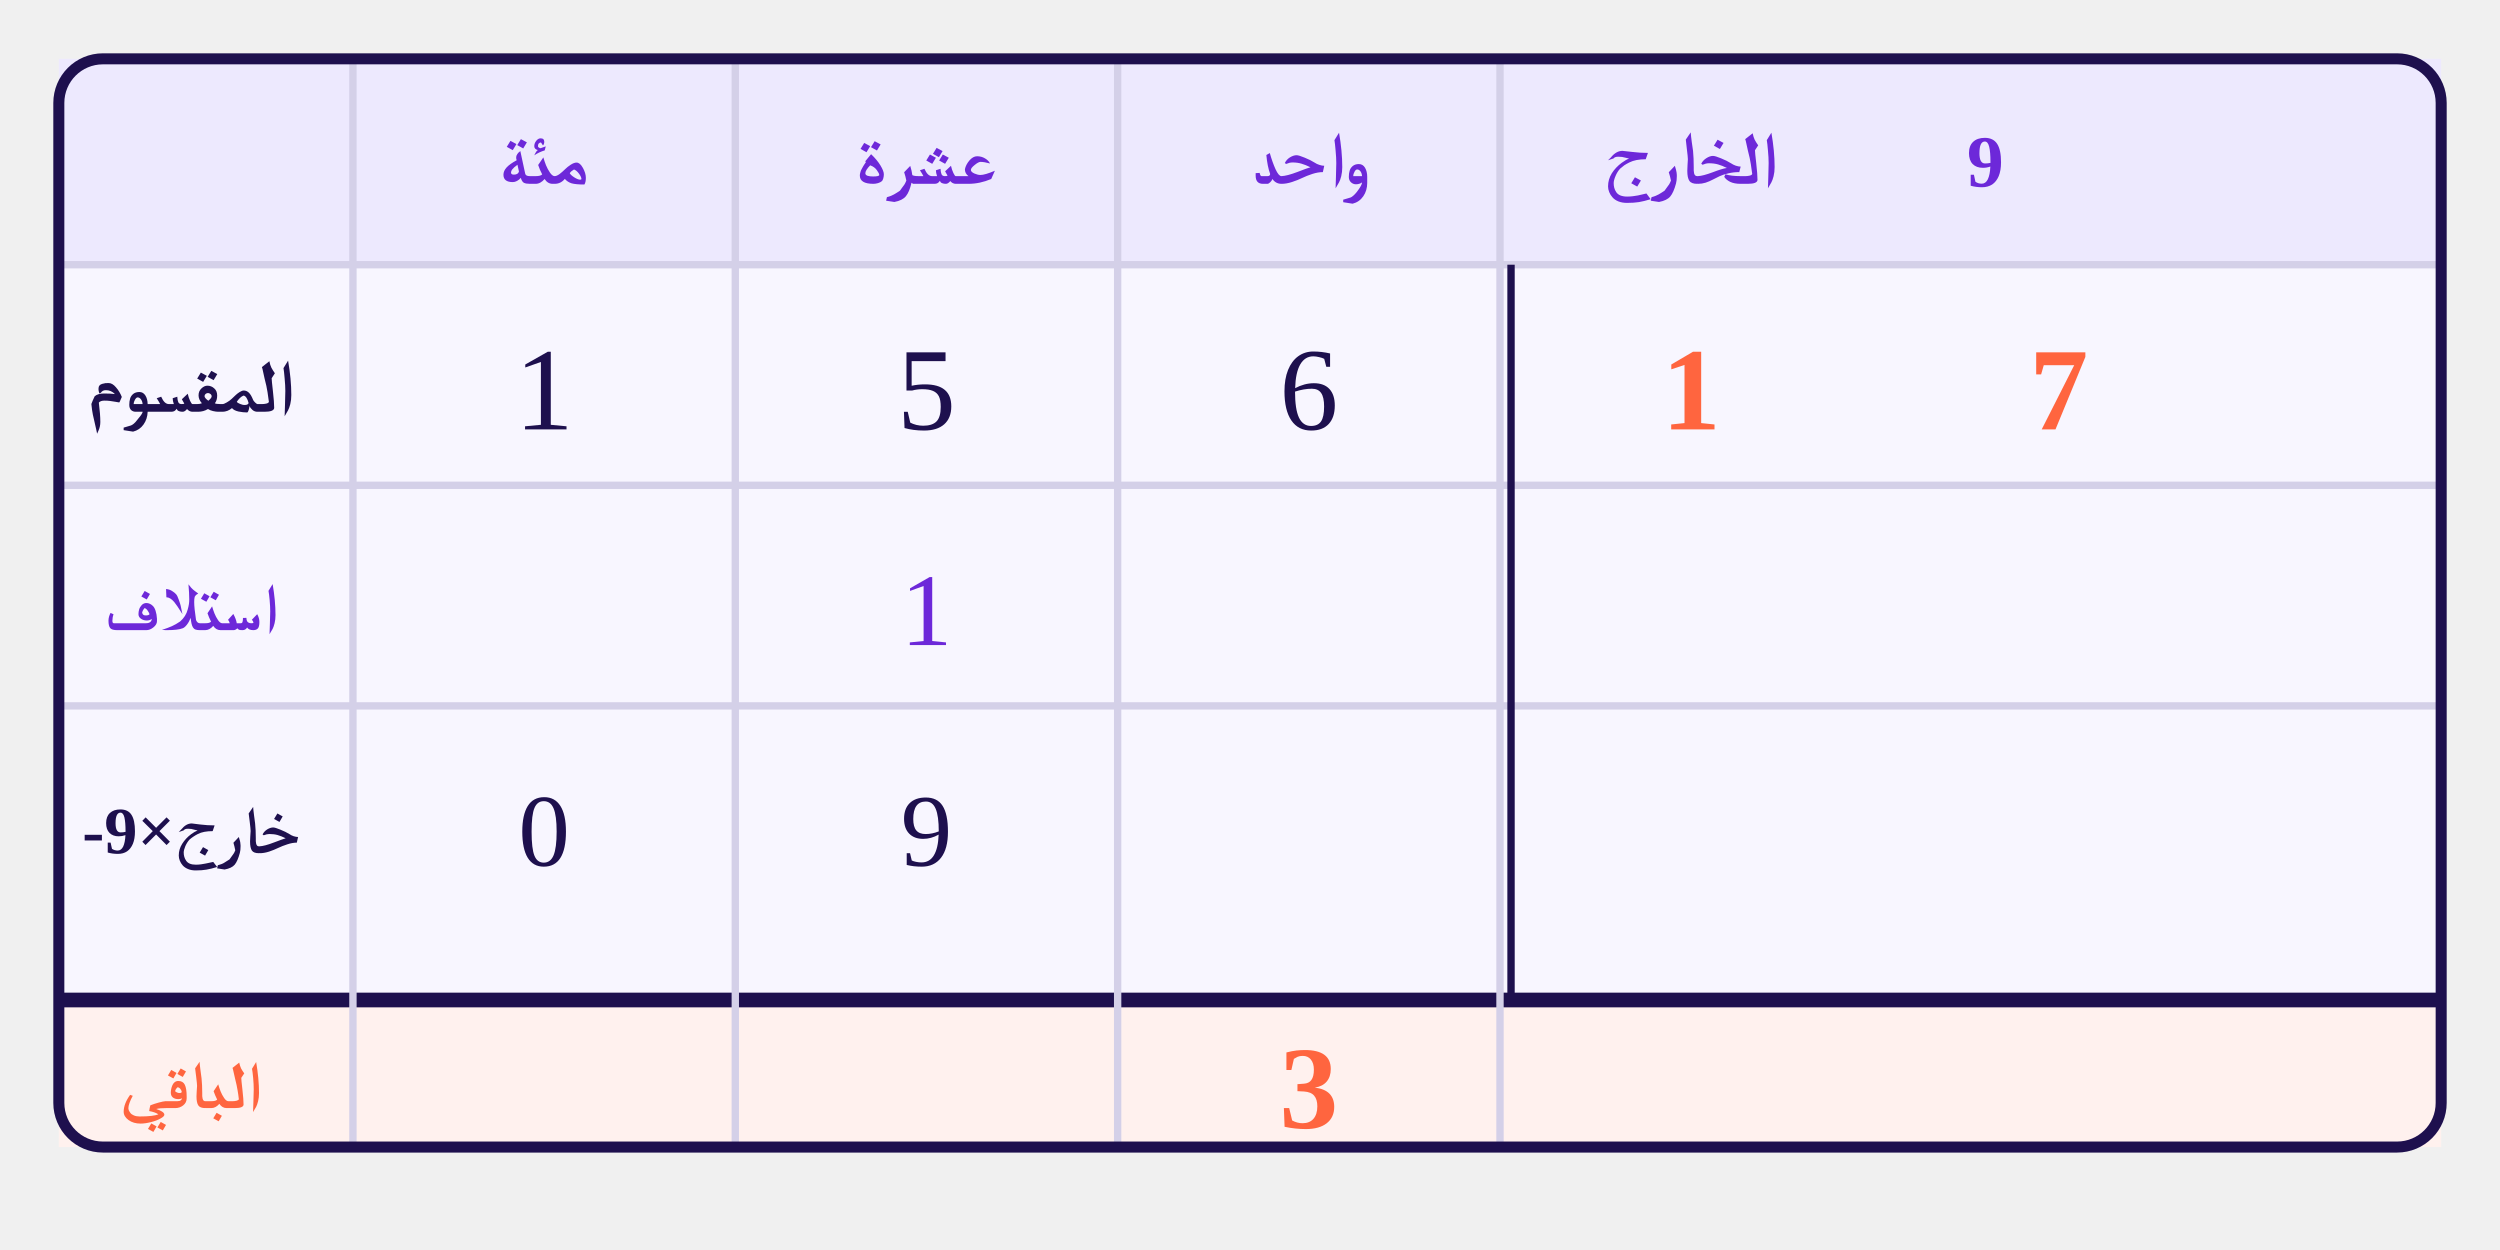
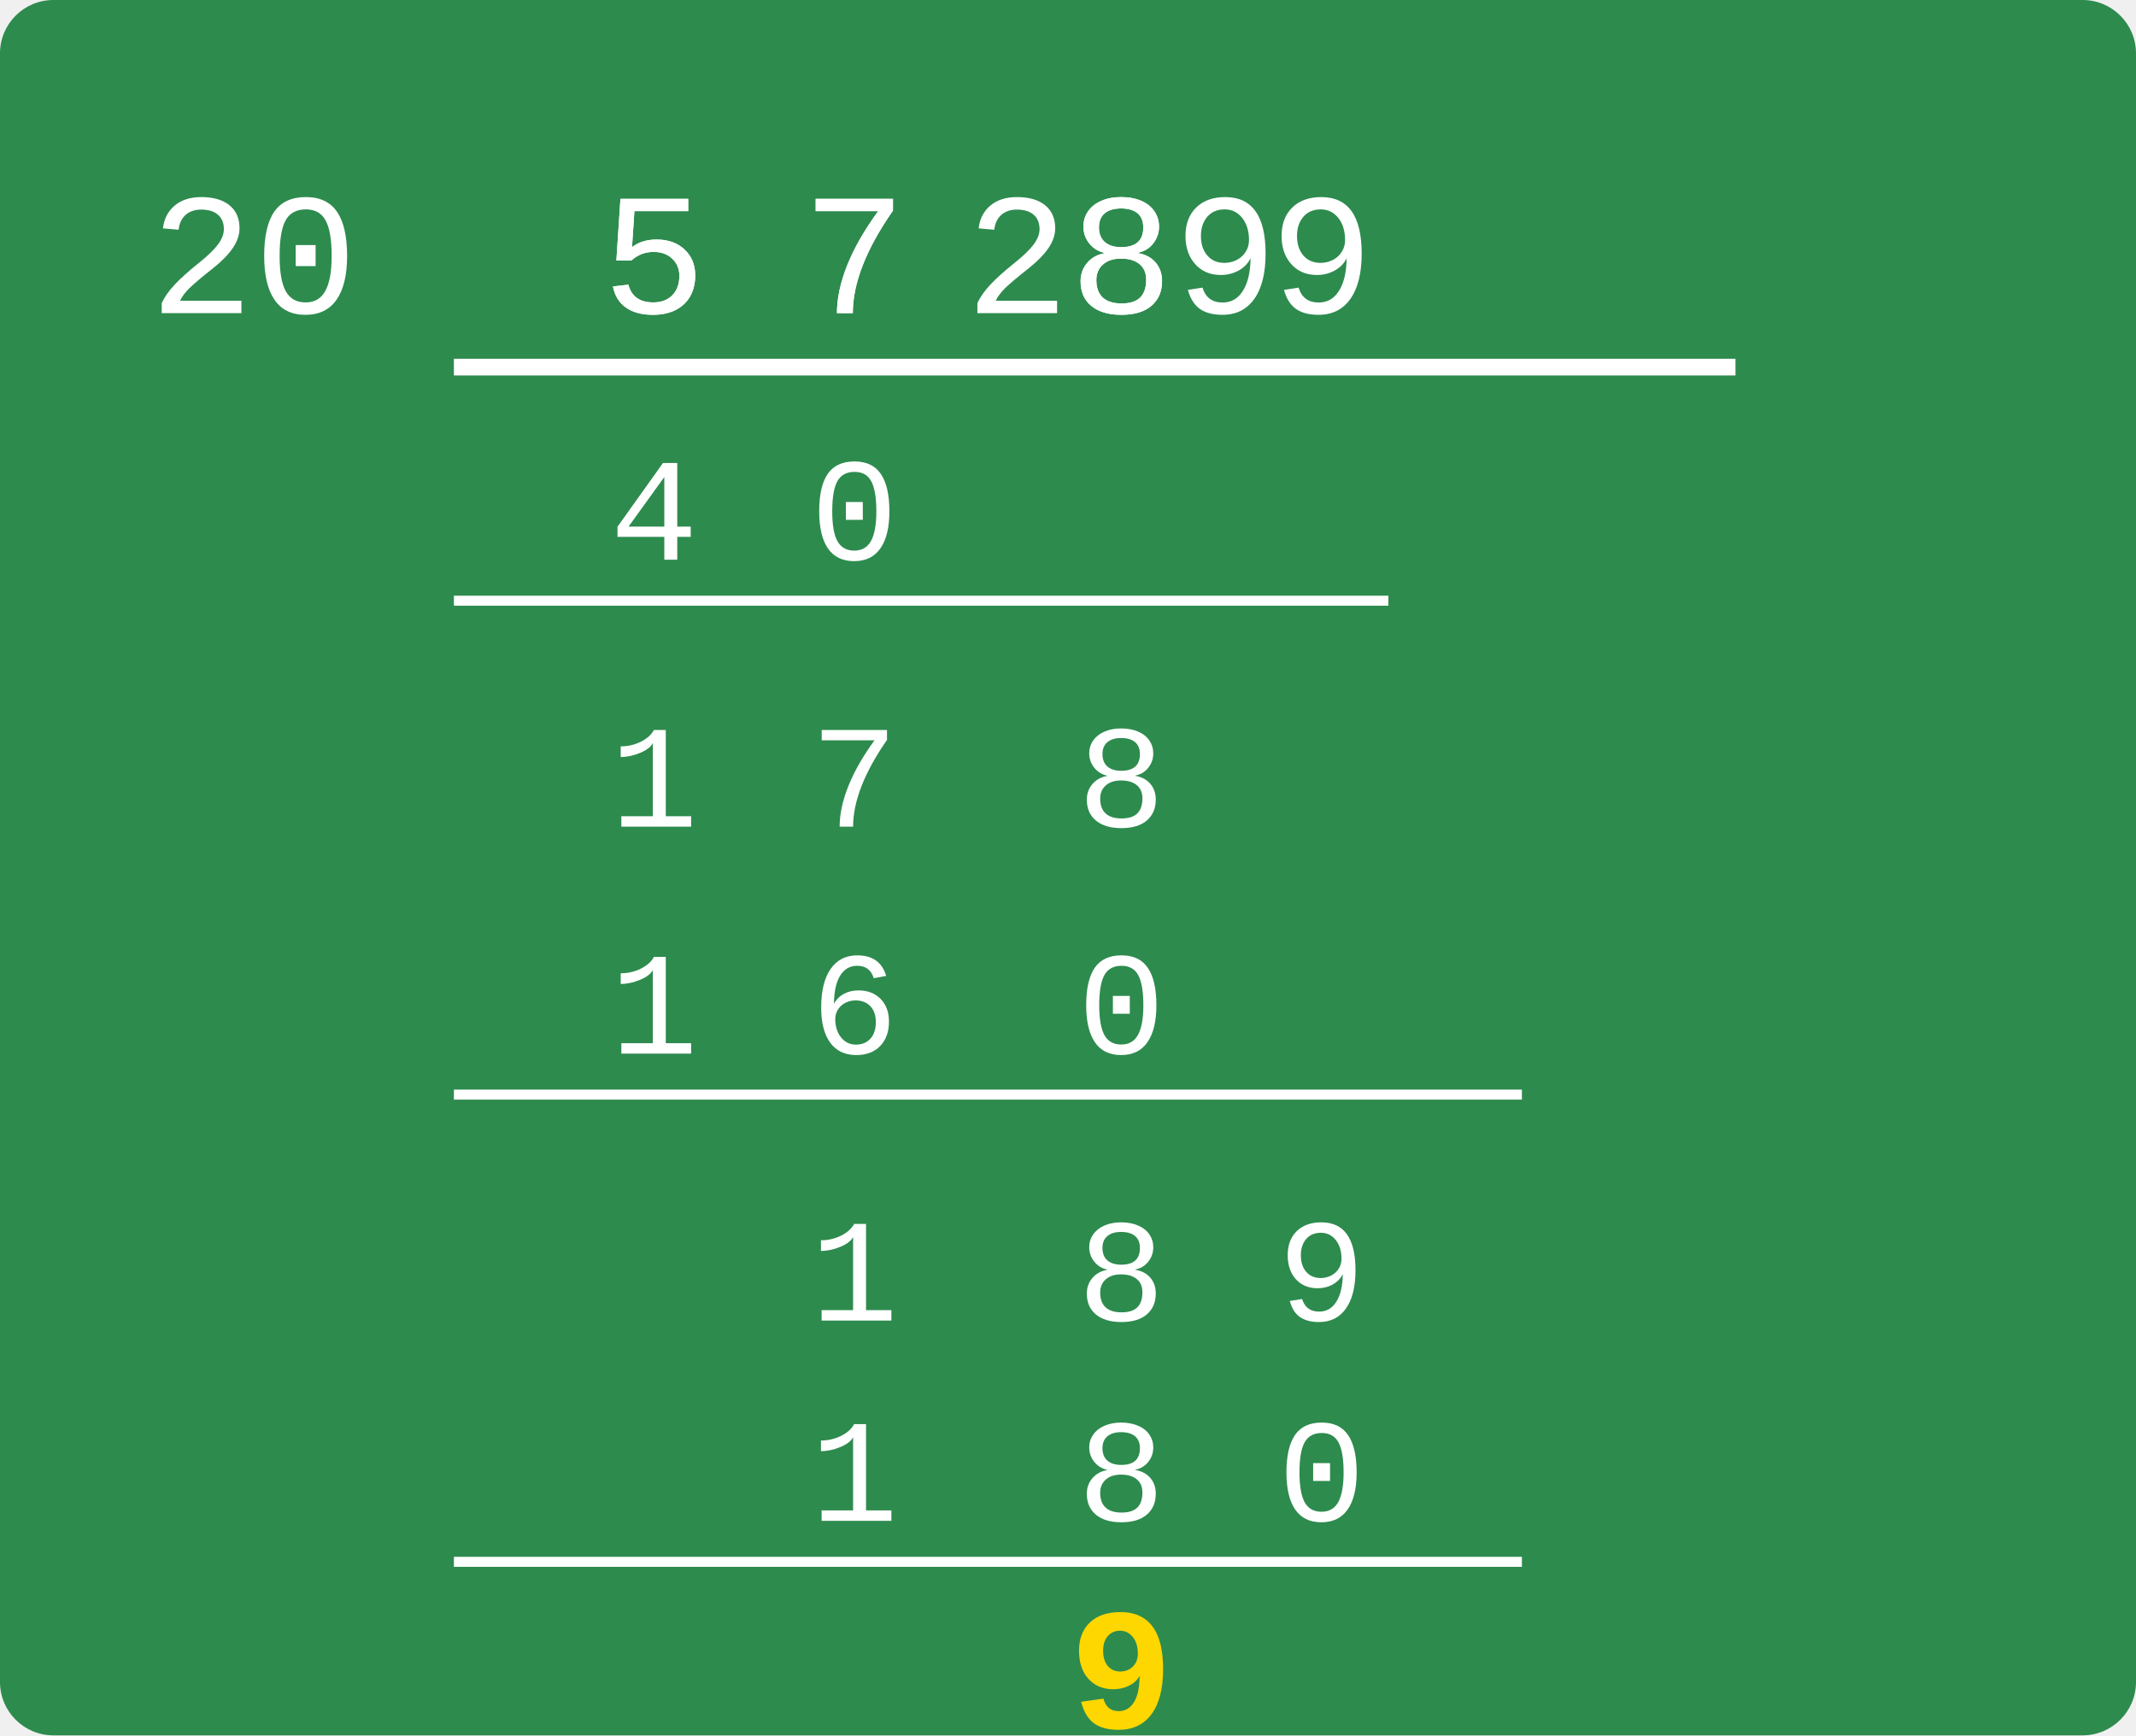
- <svg xmlns="http://www.w3.org/2000/svg" viewBox="0 0 340 170" class="w-full max-w-[300px] mx-auto my-2">
-   <rect x="8" y="8" width="324" height="148" fill="#F8F6FF" rx="6" />
-   <rect x="8" y="8" width="324" height="28" fill="#EDE9FE" rx="6 6 0 0" />
-   <rect x="8" y="136" width="324" height="20" fill="#FFF1EE" rx="0 0 6 6" />
-   <line x1="8" y1="36" x2="332" y2="36" stroke="#D4D0E8" stroke-width="1" />
-   <line x1="8" y1="66" x2="332" y2="66" stroke="#D4D0E8" stroke-width="1" />
-   <line x1="8" y1="96" x2="332" y2="96" stroke="#D4D0E8" stroke-width="1" />
-   <line x1="8" y1="136" x2="332" y2="136" stroke="#1E104E" stroke-width="2" />
-   <line x1="48" y1="8" x2="48" y2="156" stroke="#D4D0E8" stroke-width="1" />
-   <line x1="100" y1="8" x2="100" y2="156" stroke="#D4D0E8" stroke-width="1" />
-   <line x1="152" y1="8" x2="152" y2="156" stroke="#D4D0E8" stroke-width="1" />
-   <line x1="204" y1="8" x2="204" y2="156" stroke="#D4D0E8" stroke-width="1" />
-   <text x="74" y="22" font-size="10" fill="#6D28D9" font-weight="bold" text-anchor="middle" dominant-baseline="central">مئة</text>
-   <text x="126" y="22" font-size="10" fill="#6D28D9" font-weight="bold" text-anchor="middle" dominant-baseline="central">عشرة</text>
-   <text x="178" y="22" font-size="10" fill="#6D28D9" font-weight="bold" text-anchor="middle" dominant-baseline="central">واحد</text>
-   <text x="26" y="53" font-size="10" fill="#1E104E" font-weight="bold" text-anchor="middle" dominant-baseline="central">المقسوم</text>
-   <text x="26" y="83" font-size="9" fill="#6D28D9" font-weight="bold" text-anchor="middle" dominant-baseline="central">استلاف</text>
-   <text x="26" y="113" font-size="9" fill="#1E104E" font-weight="bold" text-anchor="middle" dominant-baseline="central">-9×خارج</text>
-   <text x="26" y="148" font-size="9" fill="#FF653F" font-weight="bold" text-anchor="middle" dominant-baseline="central">الباقي</text>
-   <text x="230" y="22" font-size="10" fill="#6D28D9" font-weight="bold" text-anchor="middle" dominant-baseline="central">الخارج</text>
-   <rect x="205" y="36" width="1" height="100" fill="#1E104E" />
-   <text x="270" y="22" font-size="10" fill="#6D28D9" font-weight="bold" text-anchor="middle" dominant-baseline="central">9</text>
-   <text x="74" y="53" font-size="16" fill="#1E104E" text-anchor="middle" dominant-baseline="central">1</text>
-   <text x="126" y="53" font-size="16" fill="#1E104E" text-anchor="middle" dominant-baseline="central">5</text>
-   <text x="178" y="53" font-size="16" fill="#1E104E" text-anchor="middle" dominant-baseline="central">6</text>
-   <text x="126" y="83" font-size="14" fill="#6D28D9" text-anchor="middle" dominant-baseline="central">1</text>
-   <text x="74" y="113" font-size="14" fill="#1E104E" text-anchor="middle" dominant-baseline="central">0</text>
-   <text x="126" y="113" font-size="14" fill="#1E104E" text-anchor="middle" dominant-baseline="central">9</text>
-   <text x="230" y="53" font-size="16" fill="#FF653F" font-weight="bold" text-anchor="middle" dominant-baseline="central">1</text>
-   <text x="280" y="53" font-size="16" fill="#FF653F" font-weight="bold" text-anchor="middle" dominant-baseline="central">7</text>
-   <text x="178" y="148" font-size="16" fill="#FF653F" font-weight="bold" text-anchor="middle" dominant-baseline="central">3</text>
-   <rect x="8" y="8" width="324" height="148" fill="none" stroke="#1E104E" stroke-width="1.5" rx="6" />
+ <svg xmlns="http://www.w3.org/2000/svg" viewBox="0 0 320 260" class="w-full max-w-[280px] mx-auto my-2">
+   <rect x="0" y="0" width="320" height="260" fill="#2D8B4E" rx="8" />
+   <text x="168" y="40" font-size="26" fill="white" font-family="monospace, Courier New" text-anchor="middle" dominant-baseline="central">289</text>
+   <text x="38" y="40" font-size="26" fill="white" font-family="monospace, Courier New" text-anchor="middle" dominant-baseline="central">20</text>
+   <line x1="68" y1="55" x2="260" y2="55" stroke="white" stroke-width="2.5" />
+   <text x="98" y="40" font-size="26" fill="white" font-family="monospace, Courier New" text-anchor="middle" dominant-baseline="central">5</text>
+   <text x="128" y="40" font-size="26" fill="white" font-family="monospace, Courier New" text-anchor="middle" dominant-baseline="central">7</text>
+   <text x="168" y="40" font-size="26" fill="white" font-family="monospace, Courier New" text-anchor="middle" dominant-baseline="central">8</text>
+   <text x="198" y="40" font-size="26" fill="white" font-family="monospace, Courier New" text-anchor="middle" dominant-baseline="central">9</text>
+   <text x="98" y="40" font-size="26" fill="white" font-family="monospace, Courier New" text-anchor="middle" dominant-baseline="central">5</text>
+   <text x="128" y="40" font-size="26" fill="white" font-family="monospace, Courier New" text-anchor="middle" dominant-baseline="central">7</text>
+   <text x="98" y="78" font-size="22" fill="white" font-family="monospace, Courier New" text-anchor="middle" dominant-baseline="central">4</text>
+   <text x="128" y="78" font-size="22" fill="white" font-family="monospace, Courier New" text-anchor="middle" dominant-baseline="central">0</text>
+   <line x1="68" y1="90" x2="208" y2="90" stroke="white" stroke-width="1.5" />
+   <text x="98" y="118" font-size="22" fill="white" font-family="monospace, Courier New" text-anchor="middle" dominant-baseline="central">1</text>
+   <text x="128" y="118" font-size="22" fill="white" font-family="monospace, Courier New" text-anchor="middle" dominant-baseline="central">7</text>
+   <text x="168" y="118" font-size="22" fill="white" font-family="monospace, Courier New" text-anchor="middle" dominant-baseline="central">8</text>
+   <text x="98" y="152" font-size="22" fill="white" font-family="monospace, Courier New" text-anchor="middle" dominant-baseline="central">1</text>
+   <text x="128" y="152" font-size="22" fill="white" font-family="monospace, Courier New" text-anchor="middle" dominant-baseline="central">6</text>
+   <text x="168" y="152" font-size="22" fill="white" font-family="monospace, Courier New" text-anchor="middle" dominant-baseline="central">0</text>
+   <line x1="68" y1="164" x2="228" y2="164" stroke="white" stroke-width="1.5" />
+   <text x="128" y="192" font-size="22" fill="white" font-family="monospace, Courier New" text-anchor="middle" dominant-baseline="central">1</text>
+   <text x="168" y="192" font-size="22" fill="white" font-family="monospace, Courier New" text-anchor="middle" dominant-baseline="central">8</text>
+   <text x="198" y="192" font-size="22" fill="white" font-family="monospace, Courier New" text-anchor="middle" dominant-baseline="central">9</text>
+   <text x="128" y="222" font-size="22" fill="white" font-family="monospace, Courier New" text-anchor="middle" dominant-baseline="central">1</text>
+   <text x="168" y="222" font-size="22" fill="white" font-family="monospace, Courier New" text-anchor="middle" dominant-baseline="central">8</text>
+   <text x="198" y="222" font-size="22" fill="white" font-family="monospace, Courier New" text-anchor="middle" dominant-baseline="central">0</text>
+   <line x1="68" y1="234" x2="228" y2="234" stroke="white" stroke-width="1.5" />
+   <text x="168" y="252" font-size="26" fill="#FFD700" font-family="monospace, Courier New" font-weight="bold" text-anchor="middle" dominant-baseline="central">9</text>
</svg>
